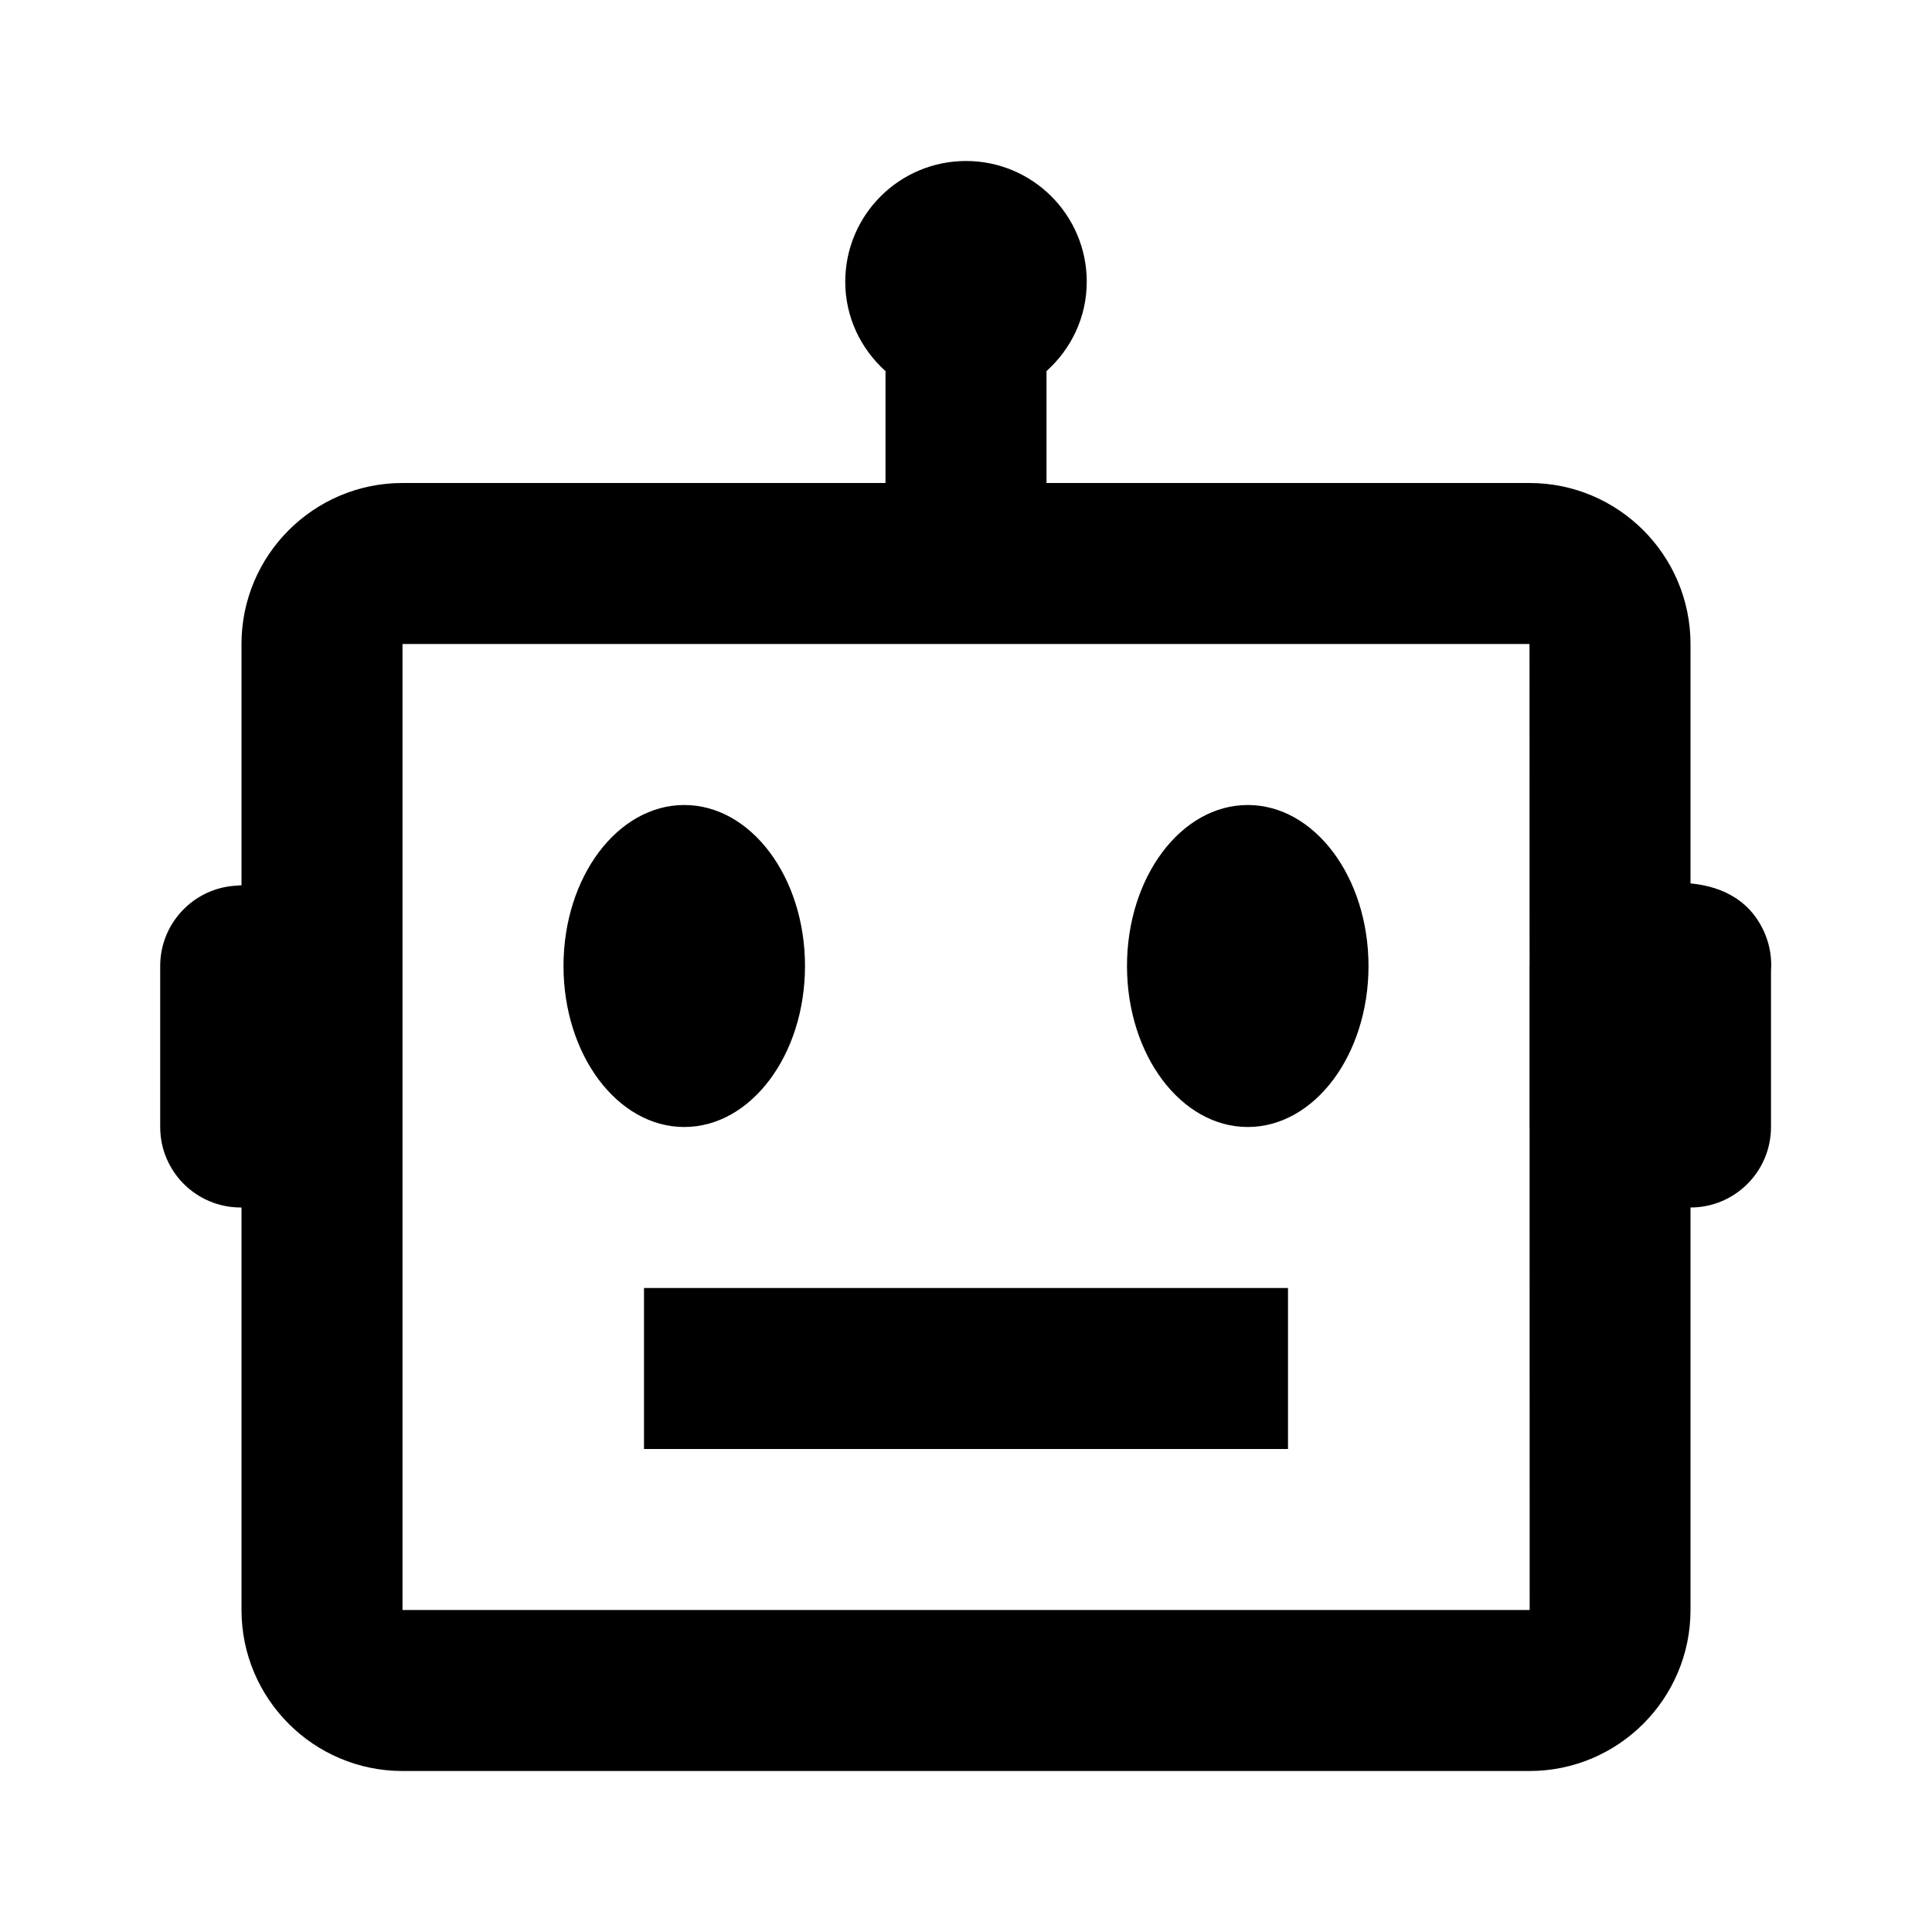
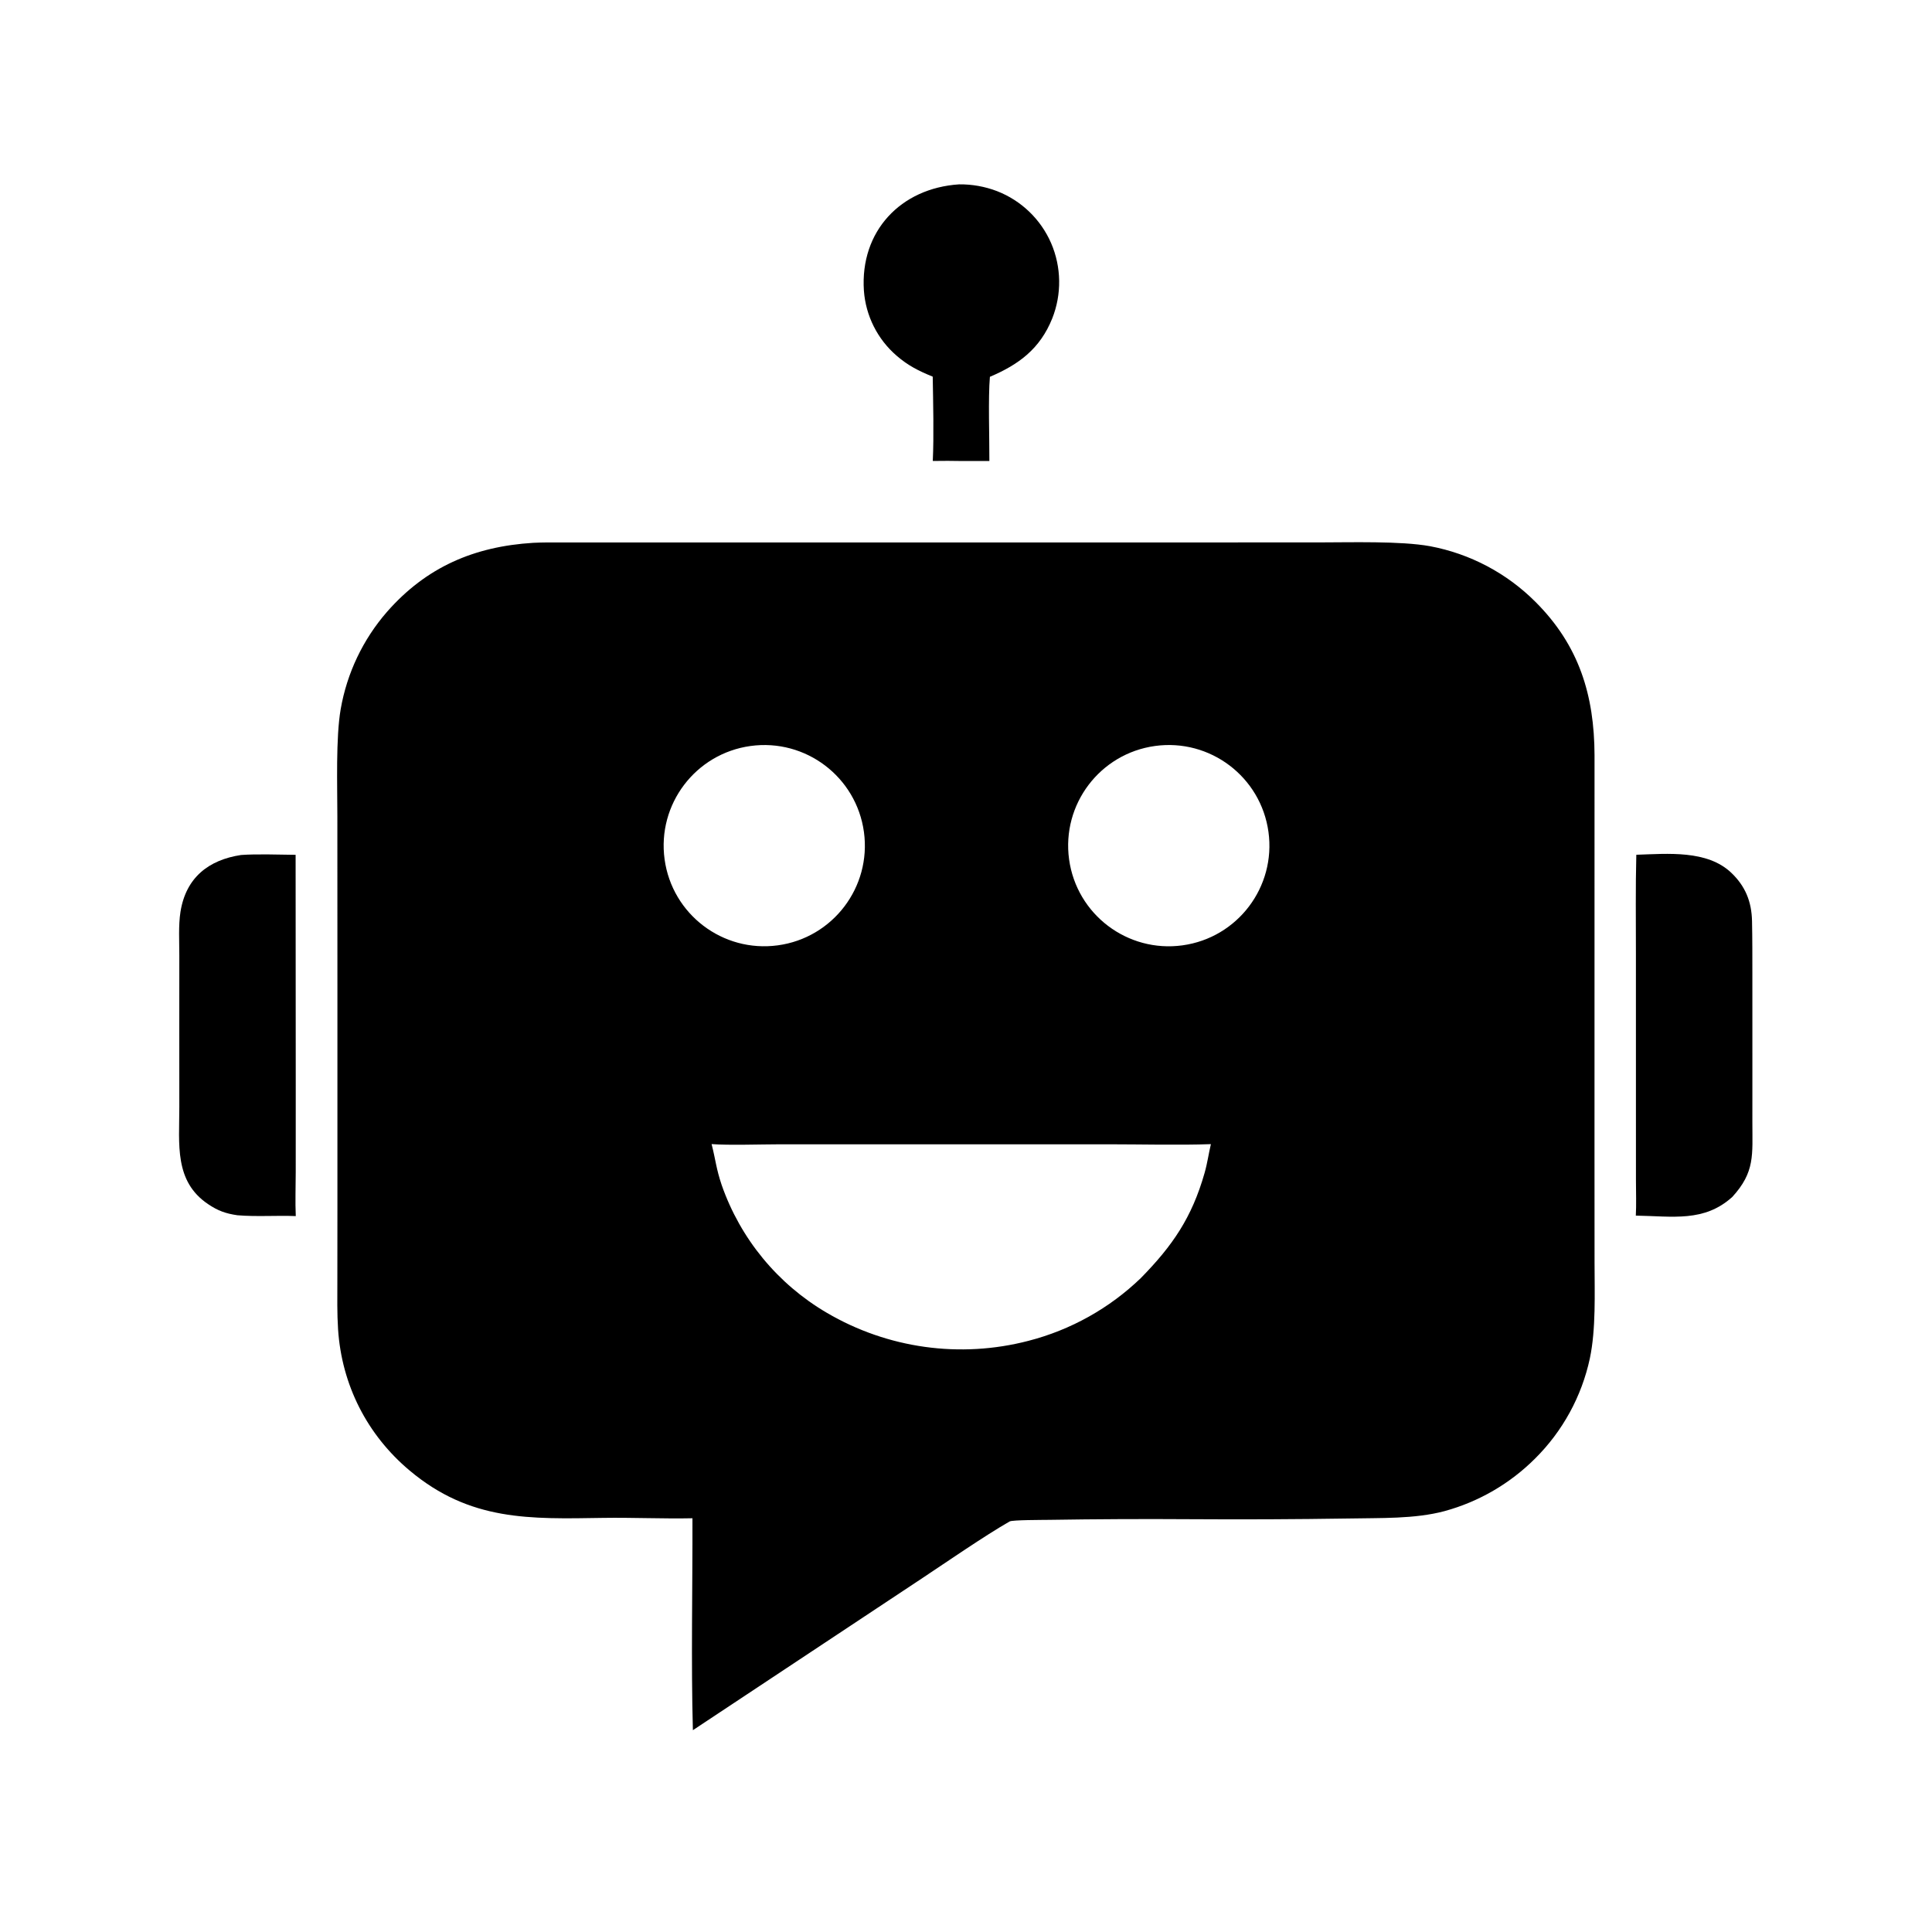
- <svg xmlns="http://www.w3.org/2000/svg" fill="currentColor" width="800px" height="800px" viewBox="0 0 24 24">
-   <path d="M21.928 11.607c-.202-.488-.635-.605-.928-.633V8c0-1.103-.897-2-2-2h-6V4.61c.305-.274.5-.668.5-1.11a1.5 1.5 0 0 0-3 0c0 .442.195.836.5 1.11V6H5c-1.103 0-2 .897-2 2v2.997l-.082.006A1 1 0 0 0 1.99 12v2a1 1 0 0 0 1 1H3v5c0 1.103.897 2 2 2h14c1.103 0 2-.897 2-2v-5a1 1 0 0 0 1-1v-1.938a1.006 1.006 0 0 0-.072-.455zM5 20V8h14l.001 3.996L19 12v2l.001.005.001 5.995H5z" />
-   <ellipse cx="8.5" cy="12" rx="1.5" ry="2" />
-   <ellipse cx="15.5" cy="12" rx="1.5" ry="2" />
-   <path d="M8 16h8v2H8z" />
+ <svg xmlns="http://www.w3.org/2000/svg" fill="currentColor" width="512" height="512" viewBox="0 0 512 512">
+   <path d="M141.288 143.854C142.55 143.795 143.813 143.761 145.076 143.753L305.699 143.753L349.503 143.746C357.847 143.745 371.212 143.337 378.957 144.747C389.569 146.735 399.33 151.893 406.95 159.541C418.476 171.059 422.516 184.244 422.566 200.157L422.558 305.503L422.572 334.61C422.576 342.697 422.969 352.186 421.326 359.996C419.164 370.066 414.118 379.289 406.804 386.54C400.159 393.18 391.9 397.976 382.838 400.457C374.908 402.59 365.697 402.24 357.431 402.417C343.413 402.633 329.394 402.695 315.375 402.603C302.949 402.522 290.523 402.579 278.098 402.776C276.394 402.806 268.303 402.78 267.566 403.201C261.051 406.921 250.536 414.171 244.482 418.186L183.622 458.518C183.122 440.436 183.554 420.581 183.506 402.354C175.888 402.519 167.614 402.135 159.855 402.256C140.381 402.56 124.593 403.157 108.566 389.715C97.257 380.231 90.549 366.969 89.59 352.251C89.316 348.055 89.398 343.805 89.403 339.567L89.418 320.66L89.418 260.733L89.404 216.316C89.401 208.195 88.973 195.557 90.283 187.943C91.941 178.394 96.179 169.48 102.539 162.167C112.988 150.25 125.67 144.826 141.288 143.854ZM302.357 338.677C310.75 330.109 315.862 322.678 319.229 310.839C319.99 308.164 320.288 305.762 320.901 303.209C312.445 303.508 302.497 303.251 293.897 303.25L241.76 303.249L206.49 303.253C201.703 303.256 193.08 303.549 188.576 303.195L188.637 303.427C189.644 307.384 189.803 309.739 191.243 314.013C196.203 328.264 206.083 340.278 219.107 347.898C235.235 357.373 254.468 360.047 272.568 355.33C283.769 352.444 294.032 346.706 302.357 338.677ZM313.38 250.526C327.972 248.515 338.169 235.054 336.156 220.463C334.142 205.871 320.679 195.676 306.088 197.692C291.501 199.708 281.309 213.166 283.322 227.754C285.335 242.342 298.791 252.536 313.38 250.526ZM206.129 250.524C220.729 248.54 230.95 235.089 228.953 220.492C226.955 205.894 213.496 195.684 198.9 197.695C184.322 199.703 174.128 213.142 176.123 227.721C178.118 242.301 191.548 252.507 206.129 250.524Z" />
+   <path d="M433.639 226.521C441.932 226.253 452.401 225.22 458.783 231.272C462.536 234.831 464.199 238.946 464.305 244.107C464.404 248.908 464.392 253.646 464.395 258.431L464.4 283.338L464.396 297.481C464.391 306.028 465.138 310.593 459.065 317.216C451.596 323.938 443.365 322.316 433.509 322.15C433.667 319.412 433.548 315.703 433.544 312.868L433.539 295.672L433.534 252.615C433.535 244.02 433.419 235.083 433.639 226.521Z" />
+   <path d="M63.877 226.582C68.028 226.277 74.062 226.493 78.341 226.538L78.376 287.652L78.371 310.599C78.368 314.369 78.212 318.577 78.382 322.275C73.272 322.07 68.074 322.489 62.897 322.054C59.778 321.593 57.787 320.884 55.133 319.099C46.128 313.044 47.529 303.195 47.521 293.453L47.514 272.21L47.521 253.231C47.524 249.548 47.259 245.22 47.83 241.633C49.276 232.548 55.305 227.88 63.877 226.582Z" />
+   <path d="M254.168 48.857C257.601 48.815 261.011 49.423 264.218 50.65C270.645 53.147 275.808 58.11 278.558 64.434C281.297 70.79 281.401 77.974 278.848 84.407C275.617 92.424 270.016 96.601 262.335 99.856C261.85 105.359 262.225 116.228 262.194 122.168L255.187 122.177C252.524 122.122 249.86 122.117 247.197 122.161C247.511 115.618 247.292 106.499 247.181 99.818C243.523 98.326 240.663 96.911 237.644 94.293C232.555 89.924 229.422 83.702 228.941 77.012C227.895 61.304 238.664 49.866 254.168 48.857Z" />
</svg>
